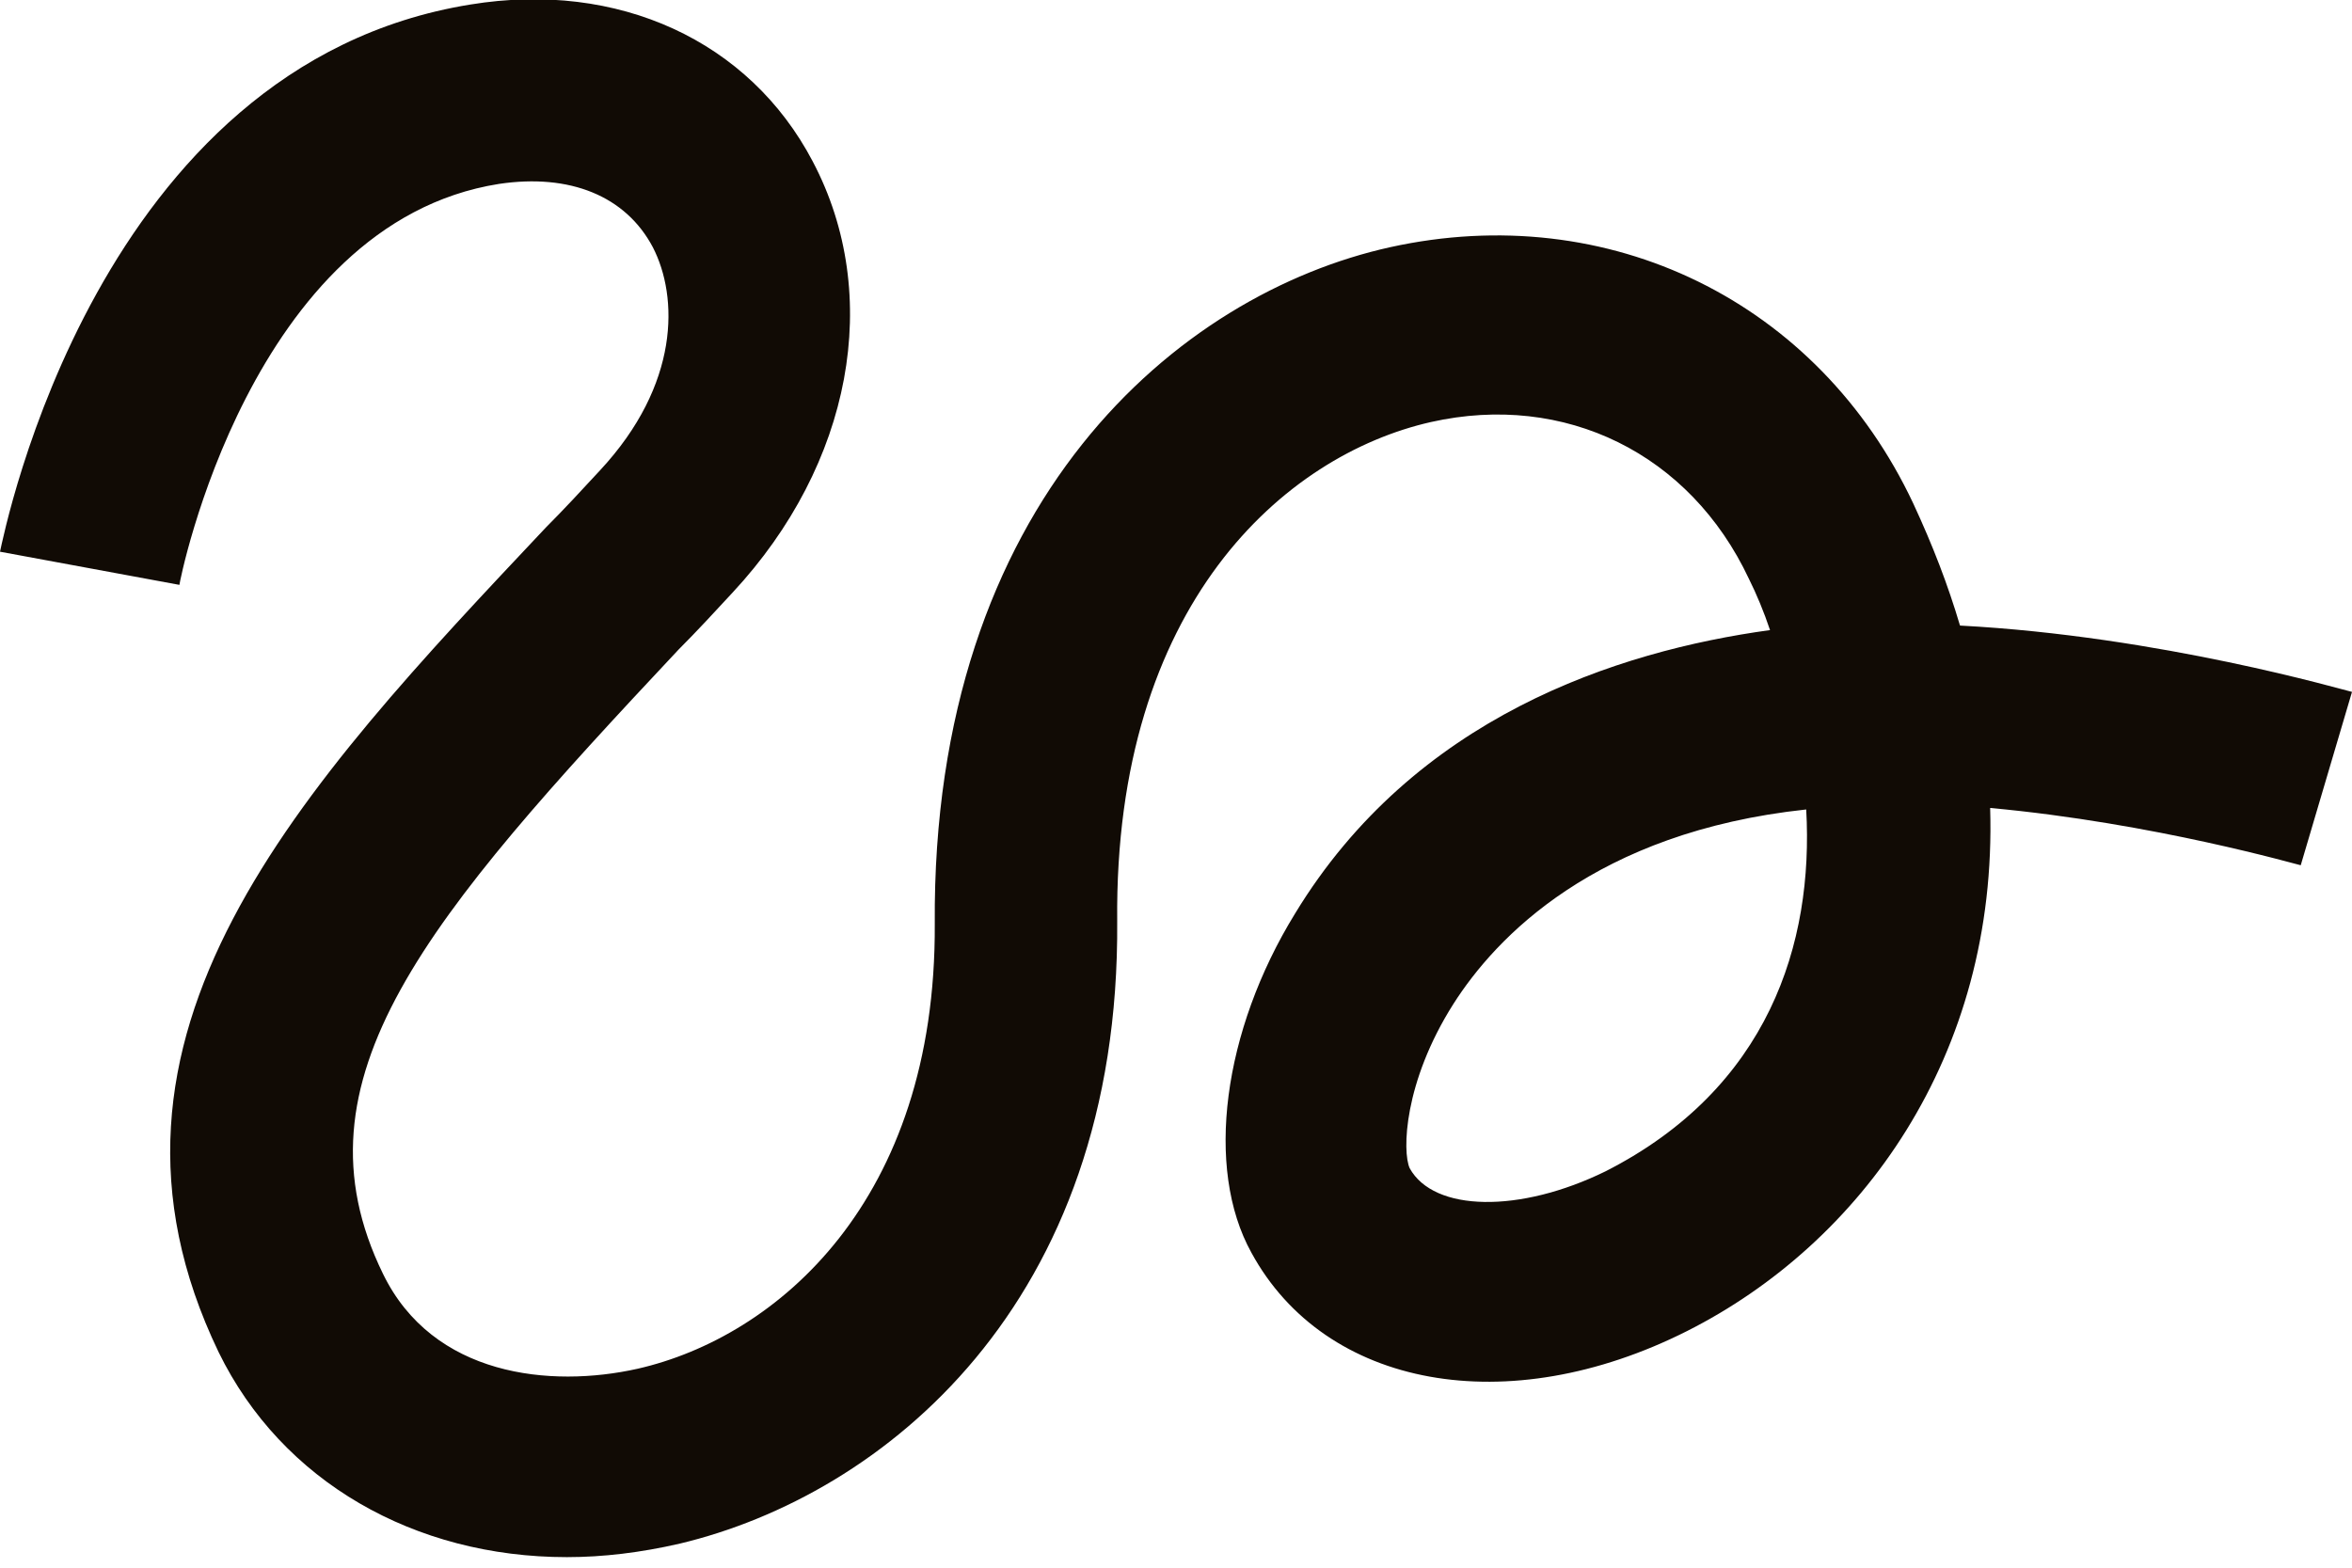
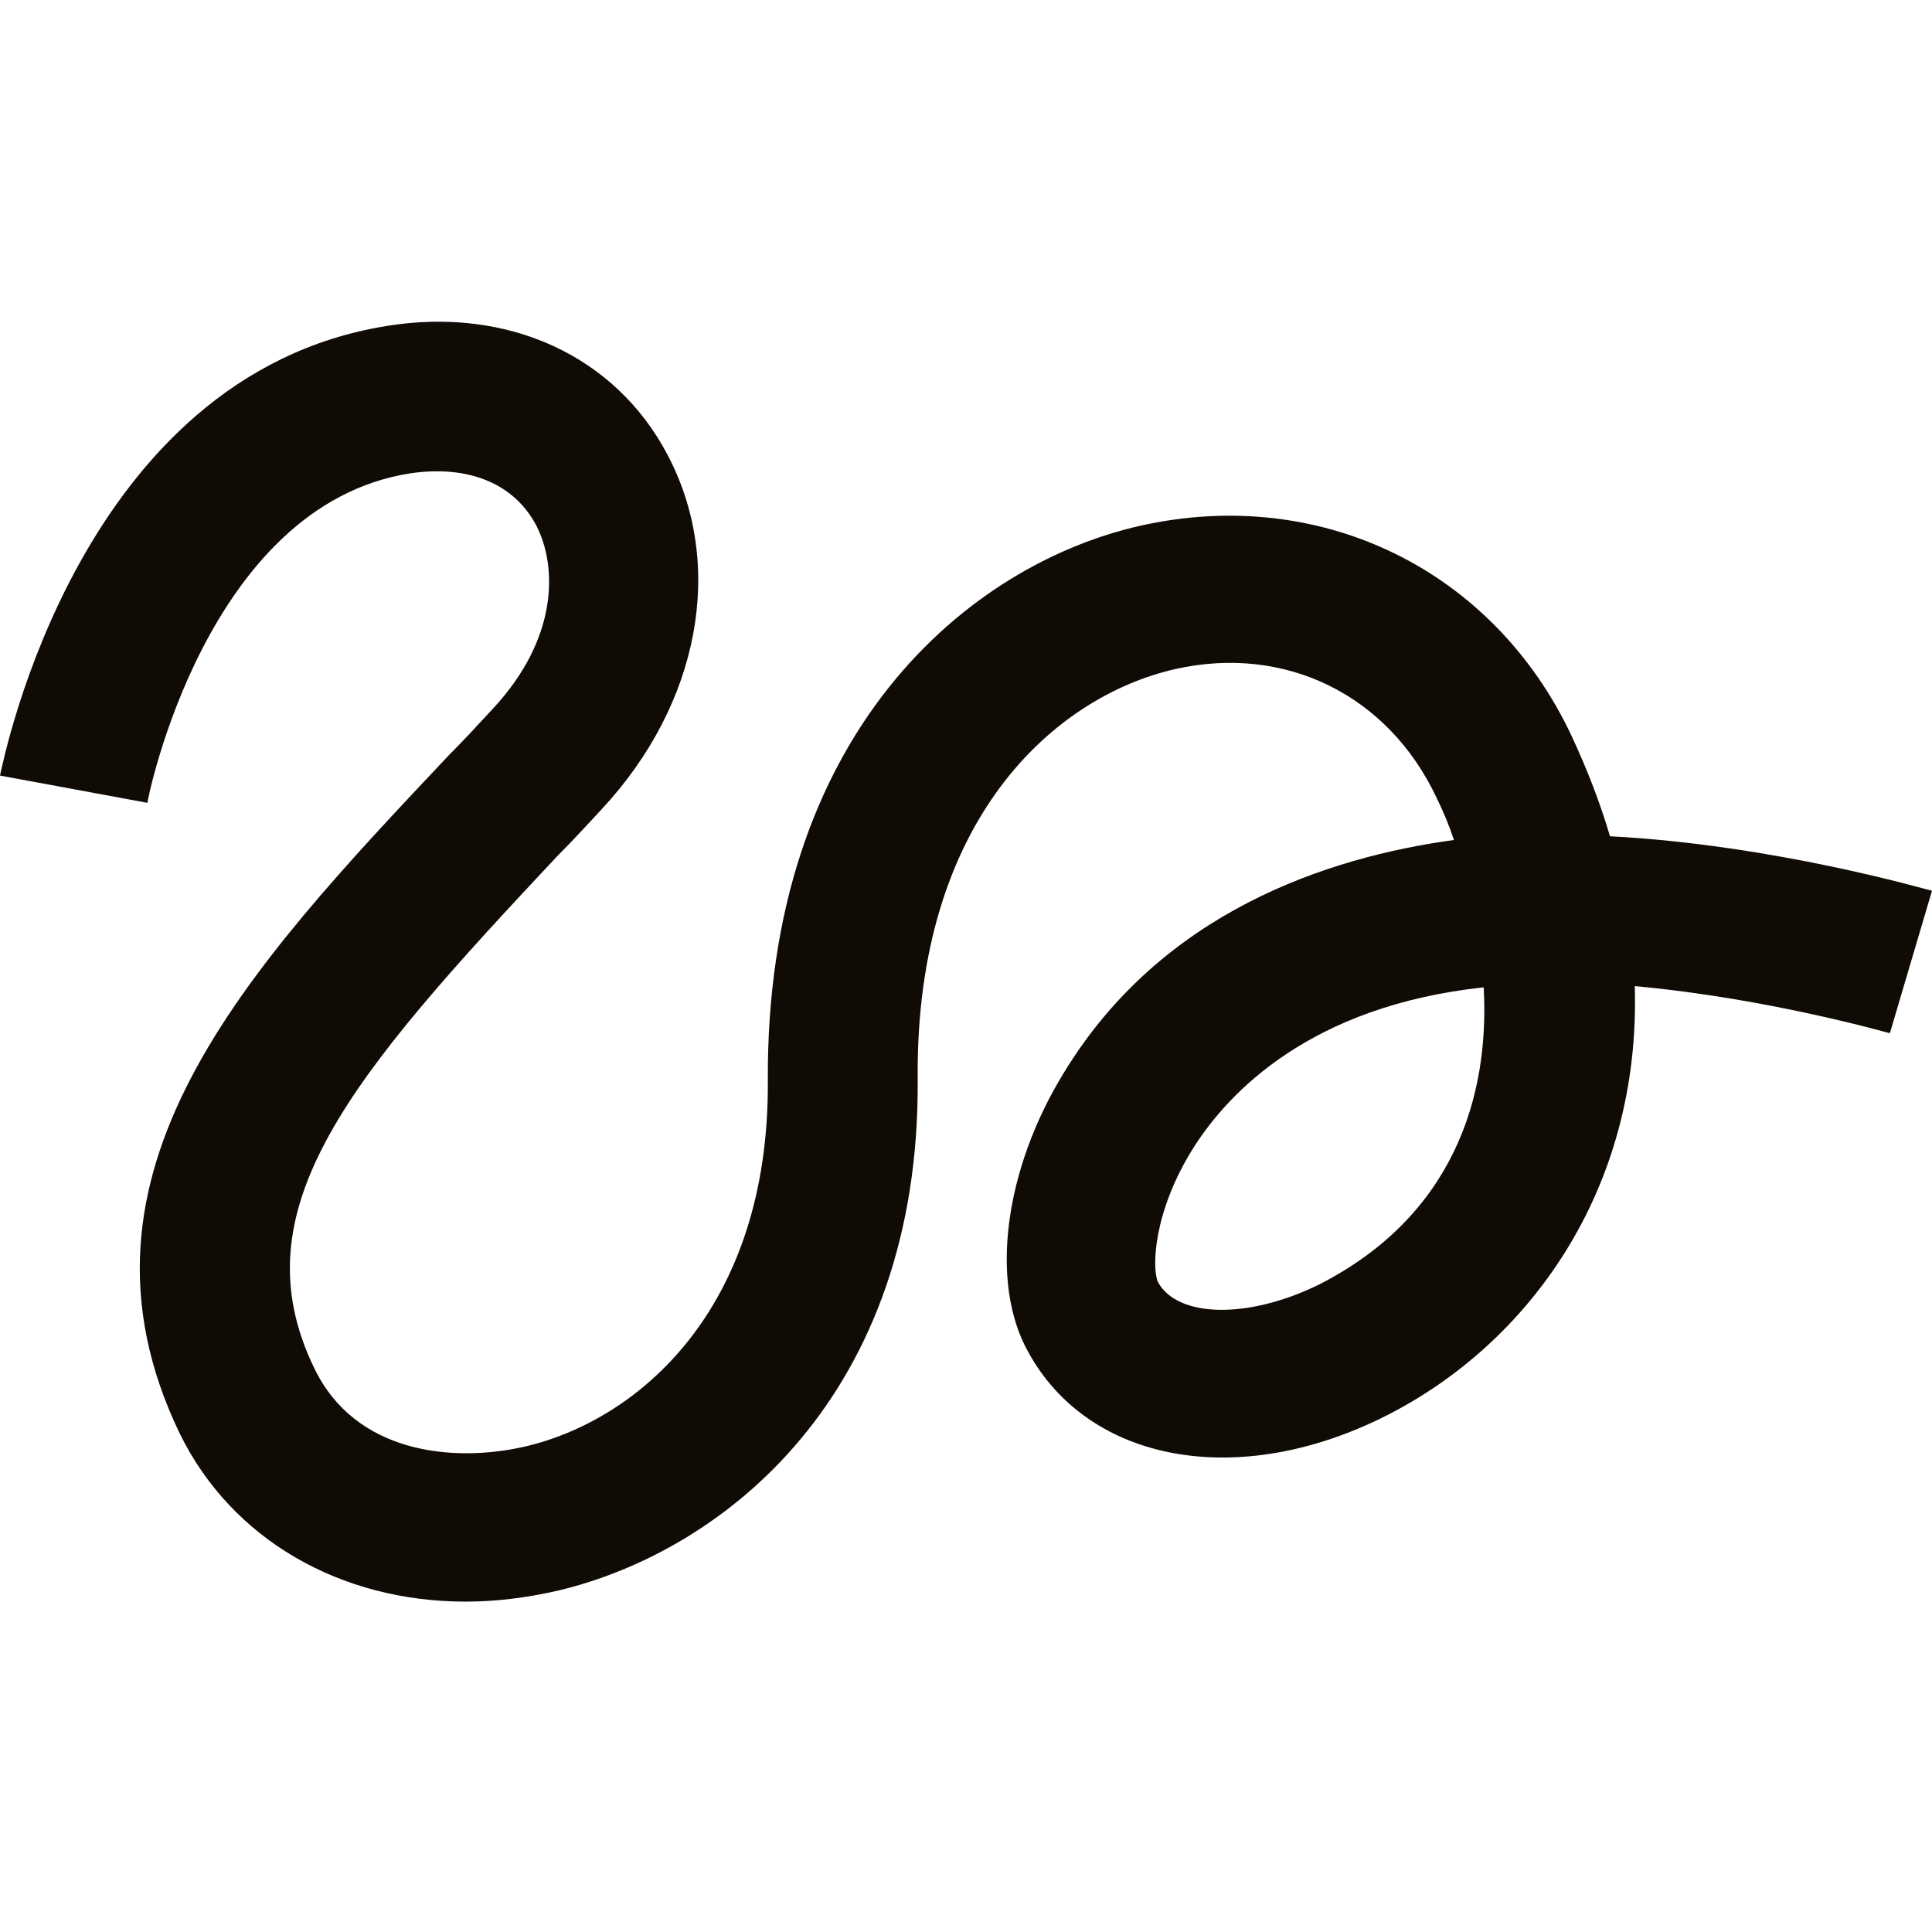
- <svg xmlns="http://www.w3.org/2000/svg" version="1.1" id="Layer_1" x="0px" y="0px" width="156px" height="104px" viewBox="0 0 156 104" enable-background="new 0 0 156 104" xml:space="preserve">
-   <g>
-     <rect fill="none" width="156" height="104" />
-     <g>
-       <path fill="#110B05" d="M37.6,103.3c-10.1,0-18.9-5-23.1-13.6C4.4,68.7,19.9,52.3,36.2,35c1.2-1.2,2.4-2.5,3.6-3.8    c5.3-5.7,5.2-11.5,3.5-14.8c-1.8-3.4-5.5-4.9-10.2-4.2c-16.5,2.6-21.2,26.4-21.2,26.6L0,36.6C0.3,35.3,6.4,4.3,31.2,0.3    c9.8-1.6,18.5,2.4,22.7,10.4c4.7,8.9,2.6,20.1-5.3,28.6c-1.2,1.3-2.4,2.6-3.6,3.8C28.3,60.9,19.1,71.6,25.4,84.5    c3.3,6.8,11.1,7.6,16.9,6.3c9.2-2.1,19.8-11.1,19.7-29.5c-0.2-28.1,16.2-41.8,30.2-44.9c14.5-3.2,28.4,3.6,34.7,17    c1.3,2.8,2.3,5.4,3.1,8.1c13.3,0.7,25.5,4.3,26,4.4l-3.4,11.5c-0.1,0-9.7-2.8-20.6-3.8c0.5,16.5-8.6,28.9-20.1,34.7    c-11.9,6-24,3.8-28.9-5.2c-3.1-5.6-1.9-14.7,2.9-22.5c7.9-13,21.3-17.4,31.5-18.8c-0.4-1.2-0.9-2.4-1.4-3.4    c-3.9-8.3-12.2-12.4-21.1-10.4c-9.7,2.2-21,12.1-20.8,33.1c0.2,25.5-15.6,38.1-29,41.3C42.5,103,40,103.3,37.6,103.3z M119.8,53.7    c-14,1.5-20.6,8.5-23.4,12.9c-3.3,5.2-3.4,9.8-2.9,10.9c1.6,2.9,7.3,3,13,0.2C117.3,72.2,120.3,62.6,119.8,53.7z" />
+ <svg xmlns="http://www.w3.org/2000/svg" version="1.1" id="Layer_1" x="0px" y="0px" width="156" height="156" viewBox="0 0 156 156" enable-background="new 0 0 156 104" xml:space="preserve">
+   <defs id="defs13" />
+   <g id="g8" transform="translate(0,26.02383)">
+     <rect fill="none" width="156" height="104" id="rect2" x="0" y="0" />
+     <g id="g6">
+       <path fill="#110b05" d="M 37.6,103.3 C 27.5,103.3 18.7,98.3 14.5,89.7 4.4,68.7 19.9,52.3 36.2,35 37.4,33.8 38.6,32.5 39.8,31.2 45.1,25.5 45,19.7 43.3,16.4 41.5,13 37.8,11.5 33.1,12.2 16.6,14.8 11.9,38.6 11.9,38.8 L 0,36.6 C 0.3,35.3 6.4,4.3 31.2,0.3 41,-1.3 49.7,2.7 53.9,10.7 c 4.7,8.9 2.6,20.1 -5.3,28.6 -1.2,1.3 -2.4,2.6 -3.6,3.8 -16.7,17.8 -25.9,28.5 -19.6,41.4 3.3,6.8 11.1,7.6 16.9,6.3 C 51.5,88.7 62.1,79.7 62,61.3 61.8,33.2 78.2,19.5 92.2,16.4 c 14.5,-3.2 28.4,3.6 34.7,17 1.3,2.8 2.3,5.4 3.1,8.1 13.3,0.7 25.5,4.3 26,4.4 l -3.4,11.5 c -0.1,0 -9.7,-2.8 -20.6,-3.8 0.5,16.5 -8.6,28.9 -20.1,34.7 -11.9,6 -24,3.8 -28.9,-5.2 -3.1,-5.6 -1.9,-14.7 2.9,-22.5 7.9,-13 21.3,-17.4 31.5,-18.8 C 117,40.6 116.5,39.4 116,38.4 112.1,30.1 103.8,26 94.9,28 c -9.7,2.2 -21,12.1 -20.8,33.1 0.2,25.5 -15.6,38.1 -29,41.3 -2.6,0.6 -5.1,0.9 -7.5,0.9 z m 82.2,-49.6 c -14,1.5 -20.6,8.5 -23.4,12.9 -3.3,5.2 -3.4,9.8 -2.9,10.9 1.6,2.9 7.3,3 13,0.2 10.8,-5.5 13.8,-15.1 13.3,-24 z" id="path4" />
    </g>
  </g>
</svg>
